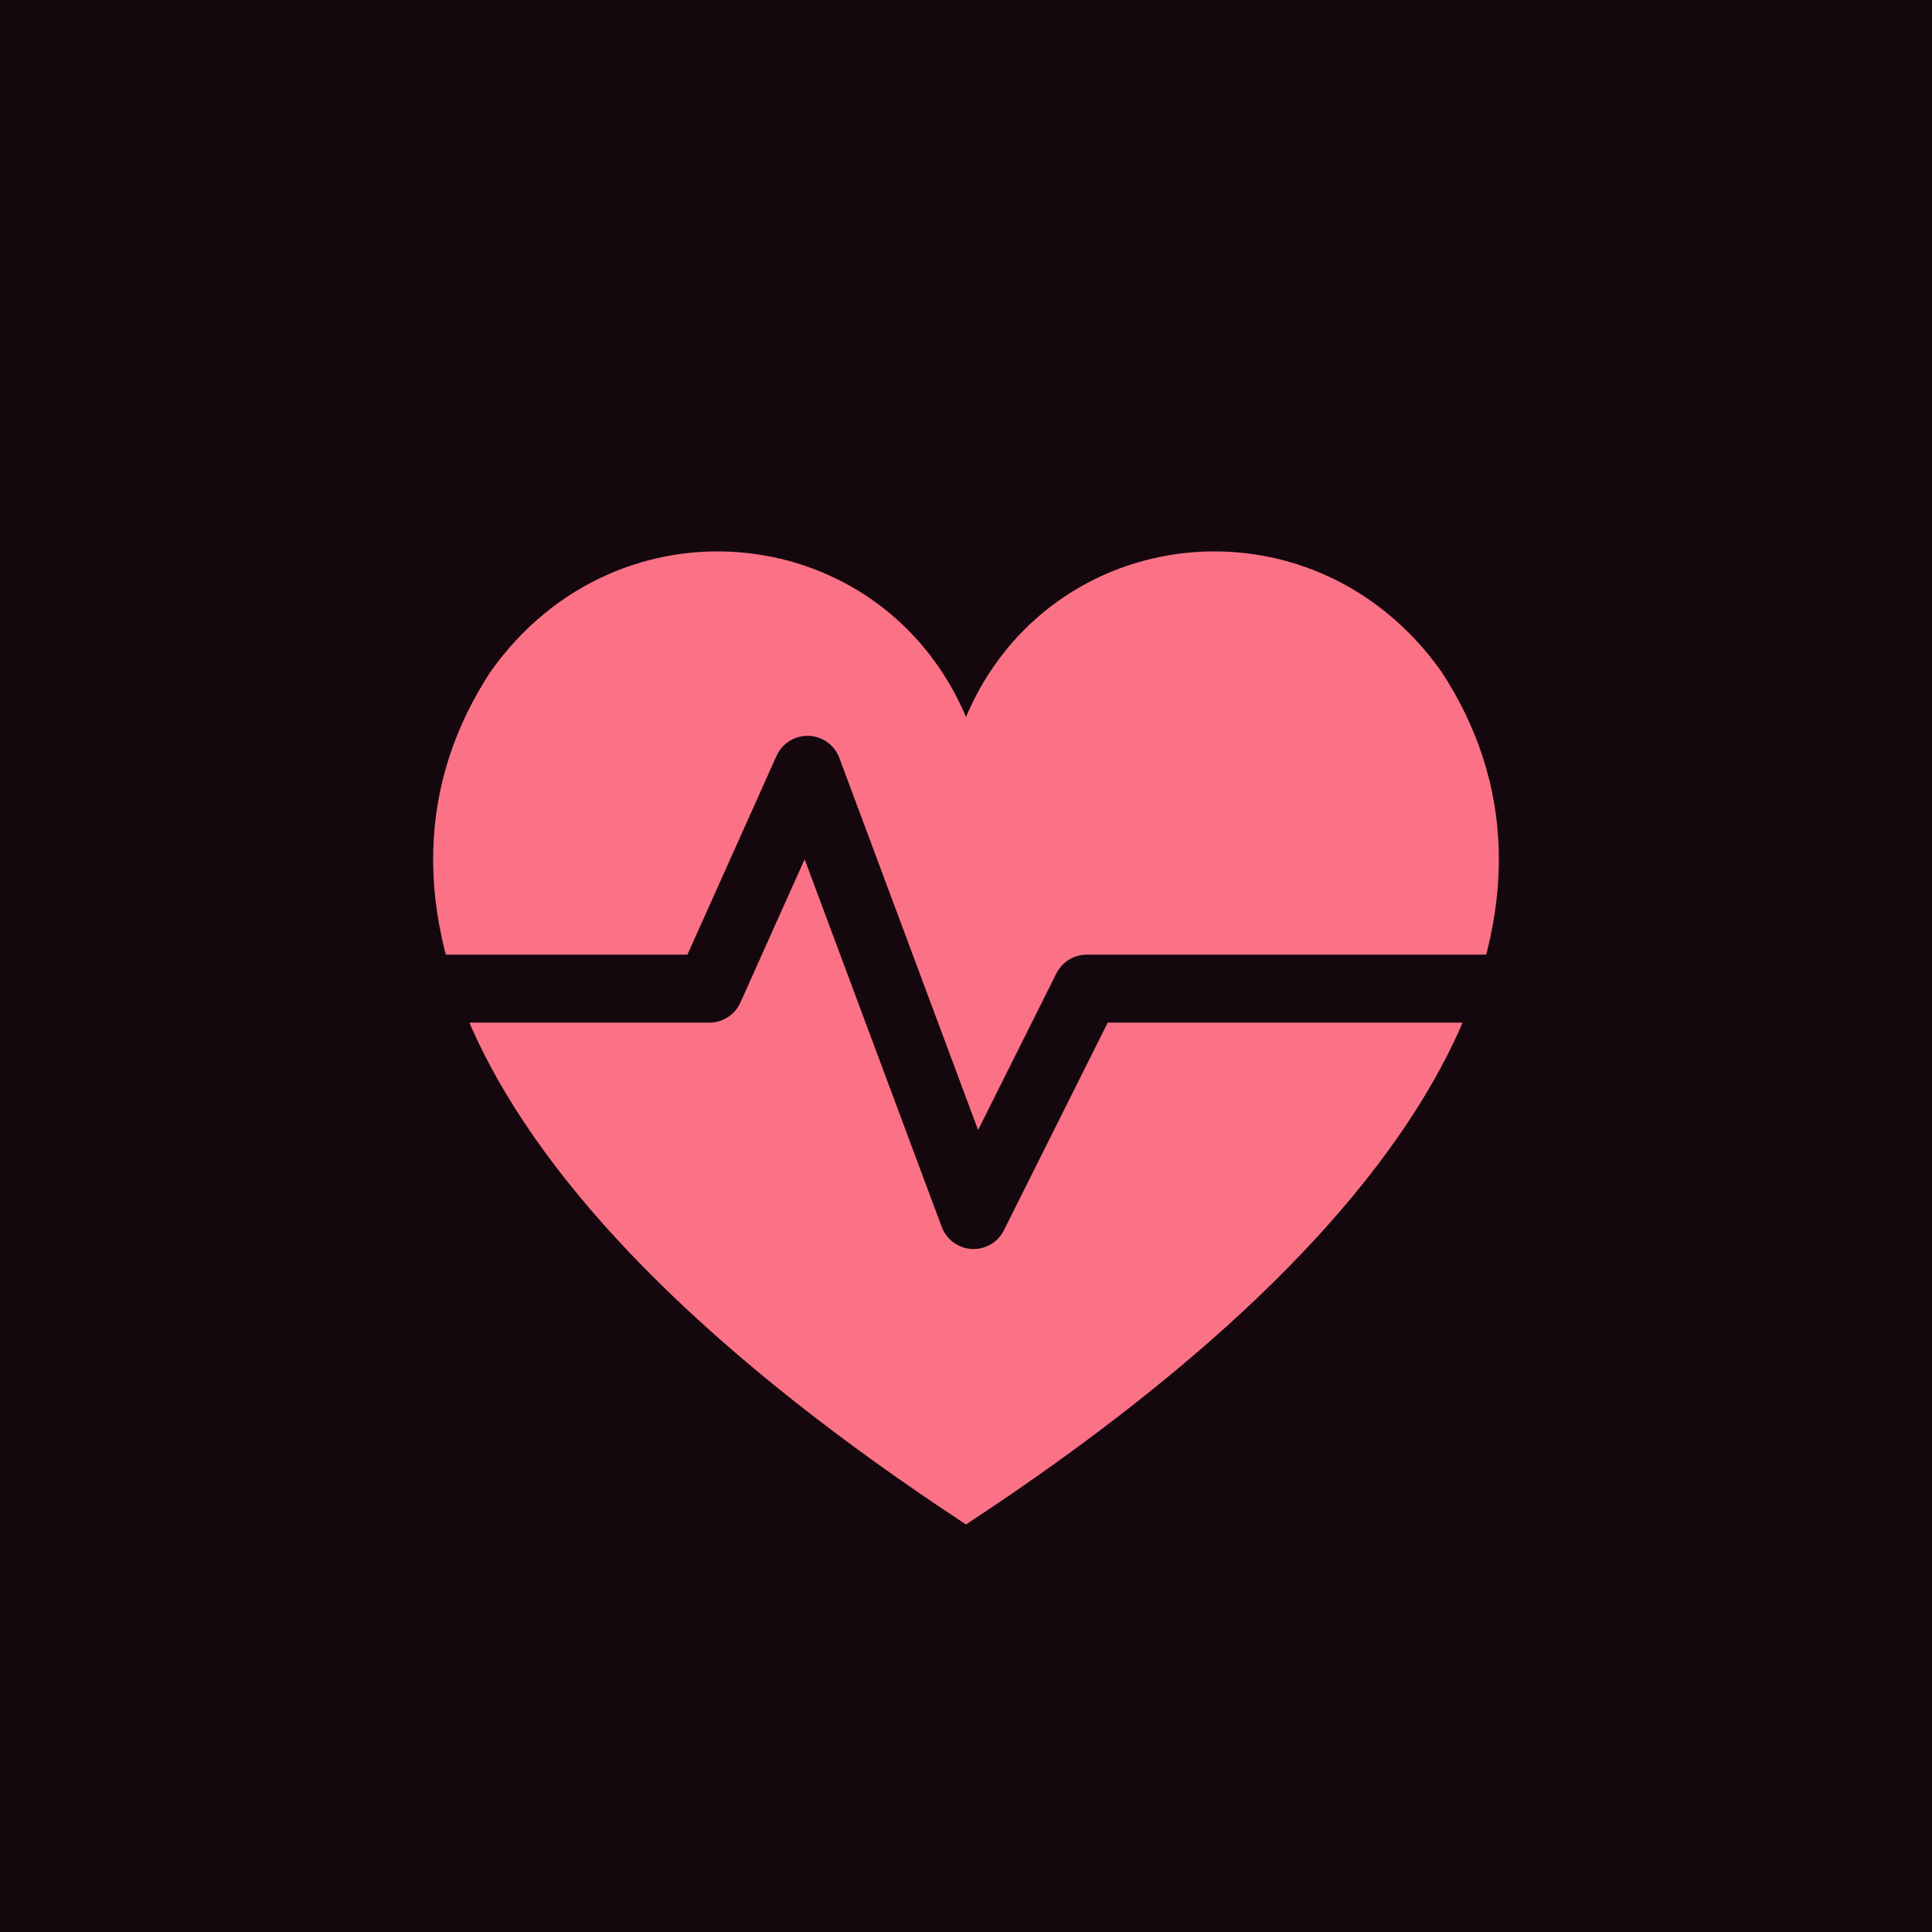
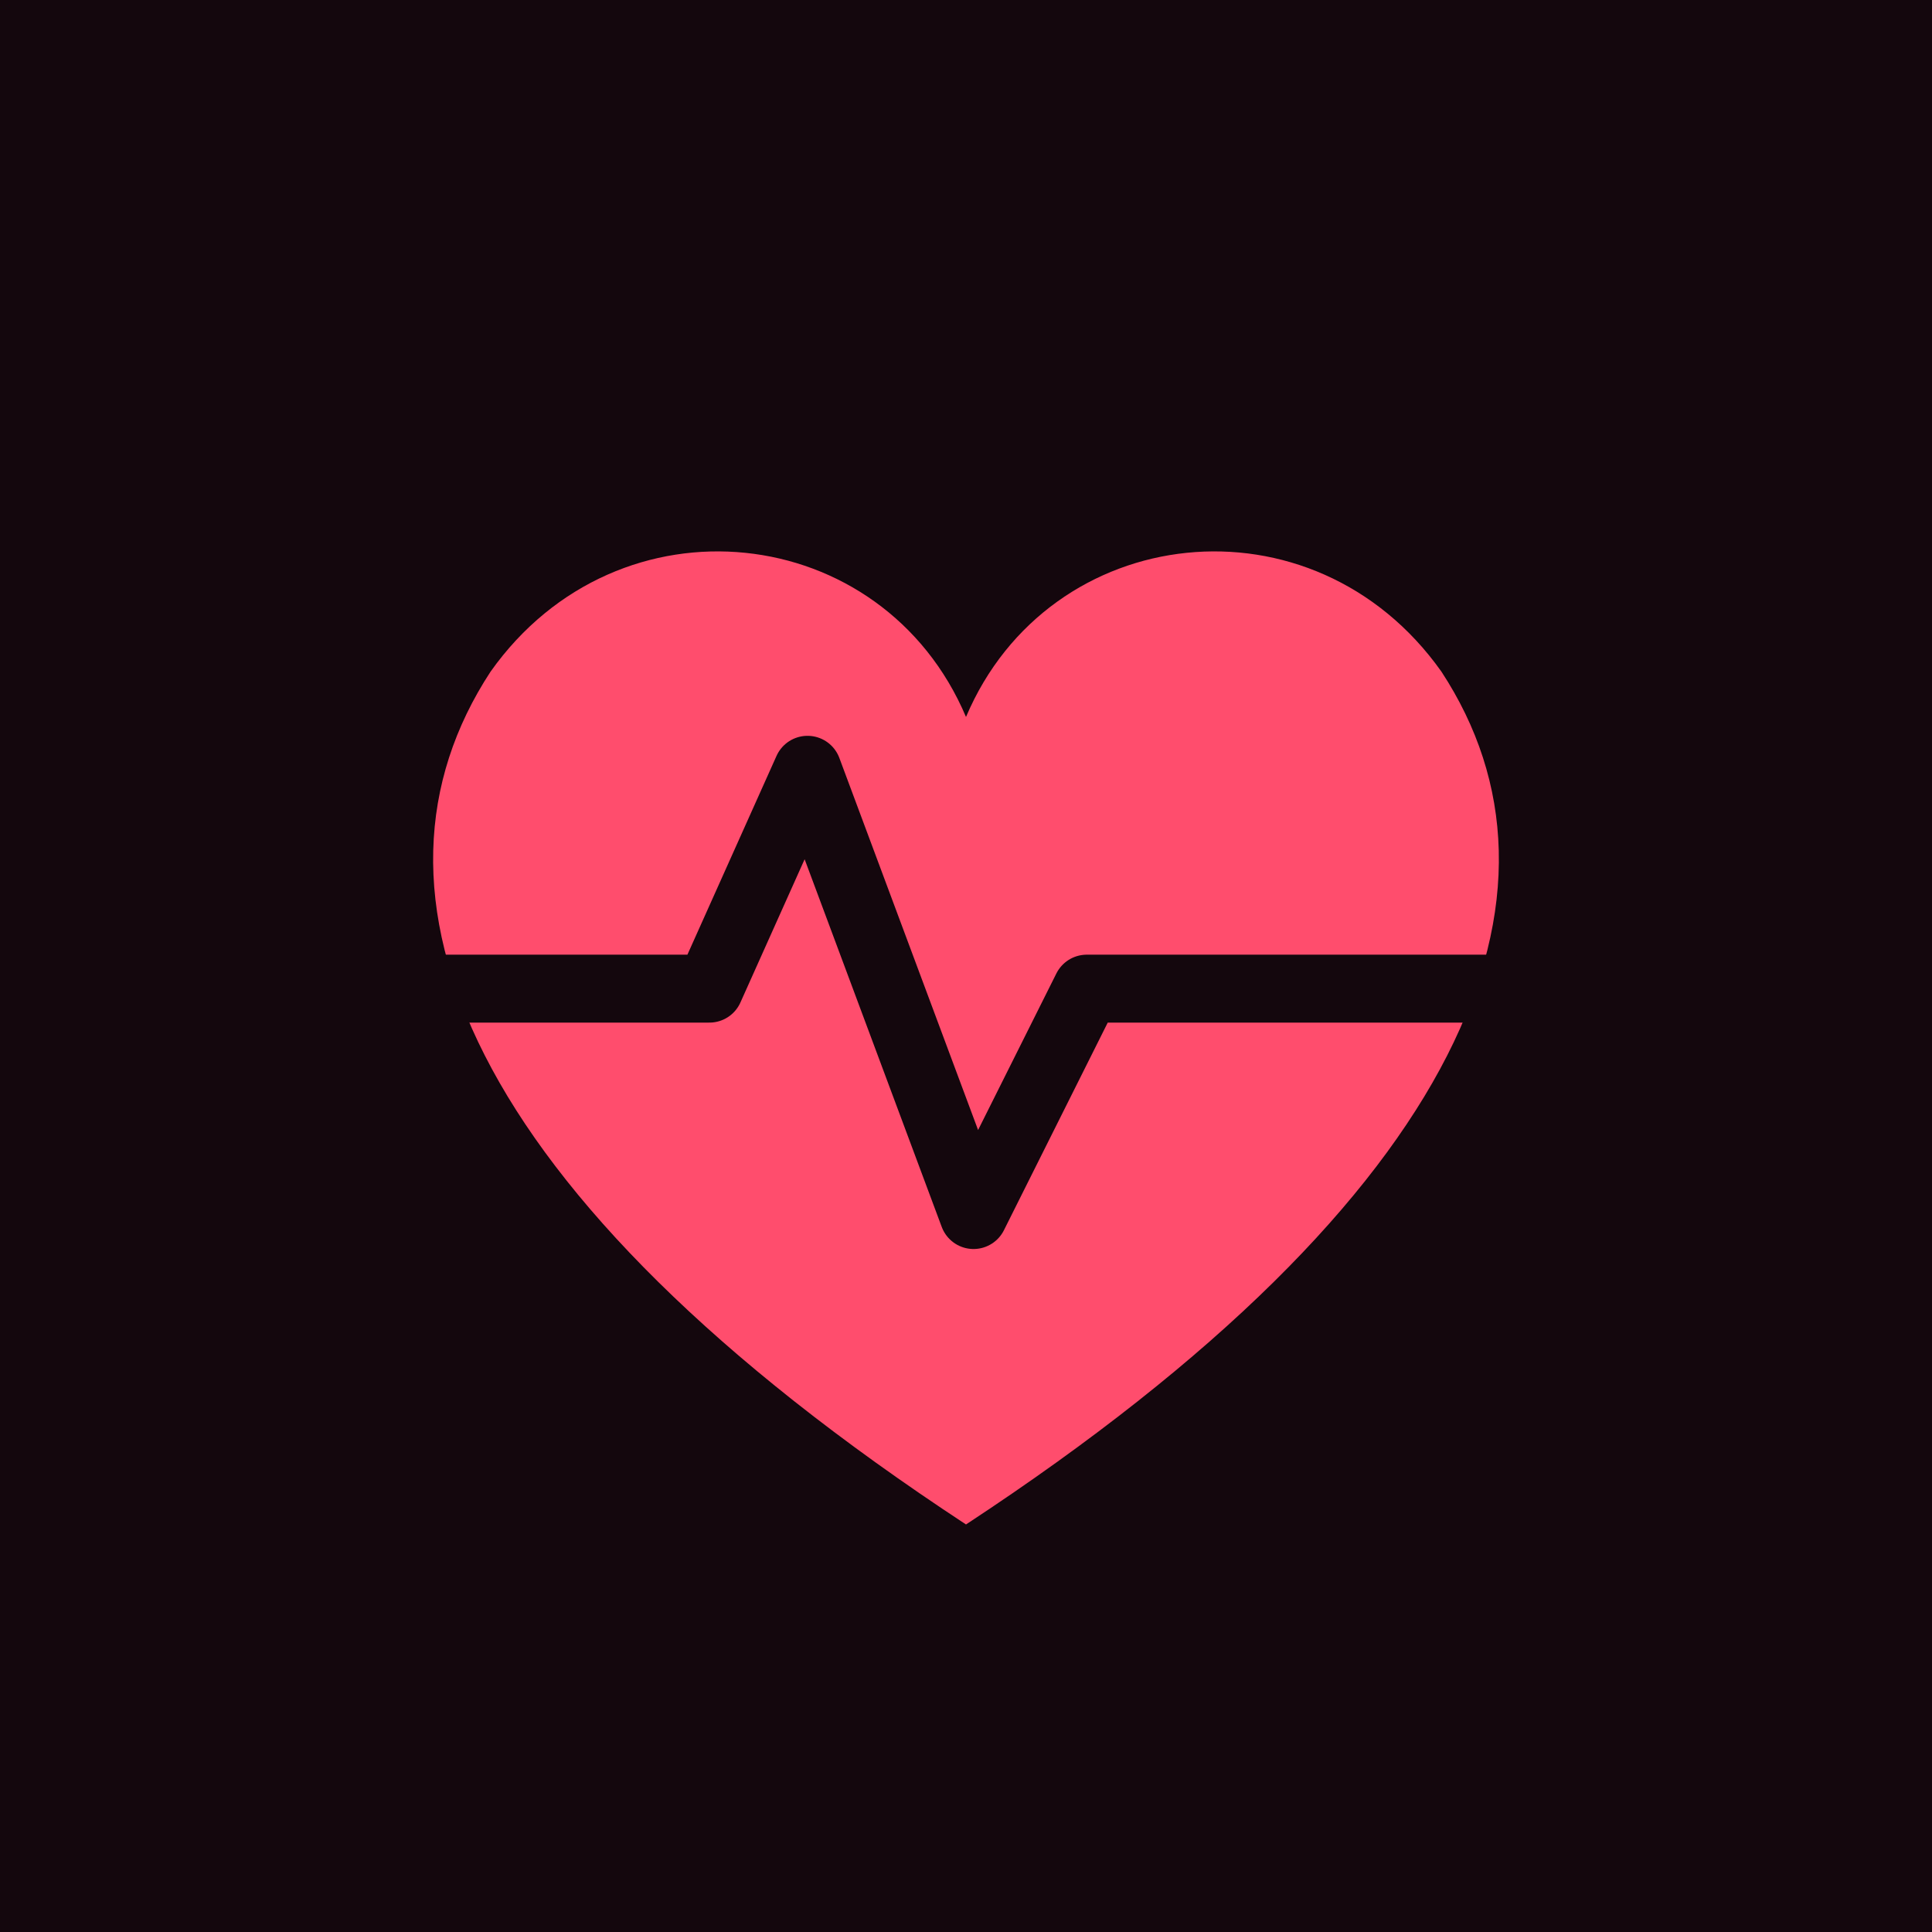
<svg xmlns="http://www.w3.org/2000/svg" width="512" height="512" viewBox="0 0 512 512">
  <rect width="512" height="512" fill="#14070d" />
-   <path d="M256 404C122 316 92 236 130 178c34-48 104-40 126 12 22-52 92-60 126-12 38 58 8 138-126 226z" fill="#fb7185" />
+   <path d="M256 404C122 316 92 236 130 178c34-48 104-40 126 12 22-52 92-60 126-12 38 58 8 138-126 226z" fill="#ff4d6d" />
  <path d="M96 262h92l26-58 44 118 30-60h128" fill="none" stroke="#14070d" stroke-width="18" stroke-linecap="round" stroke-linejoin="round" />
</svg>
